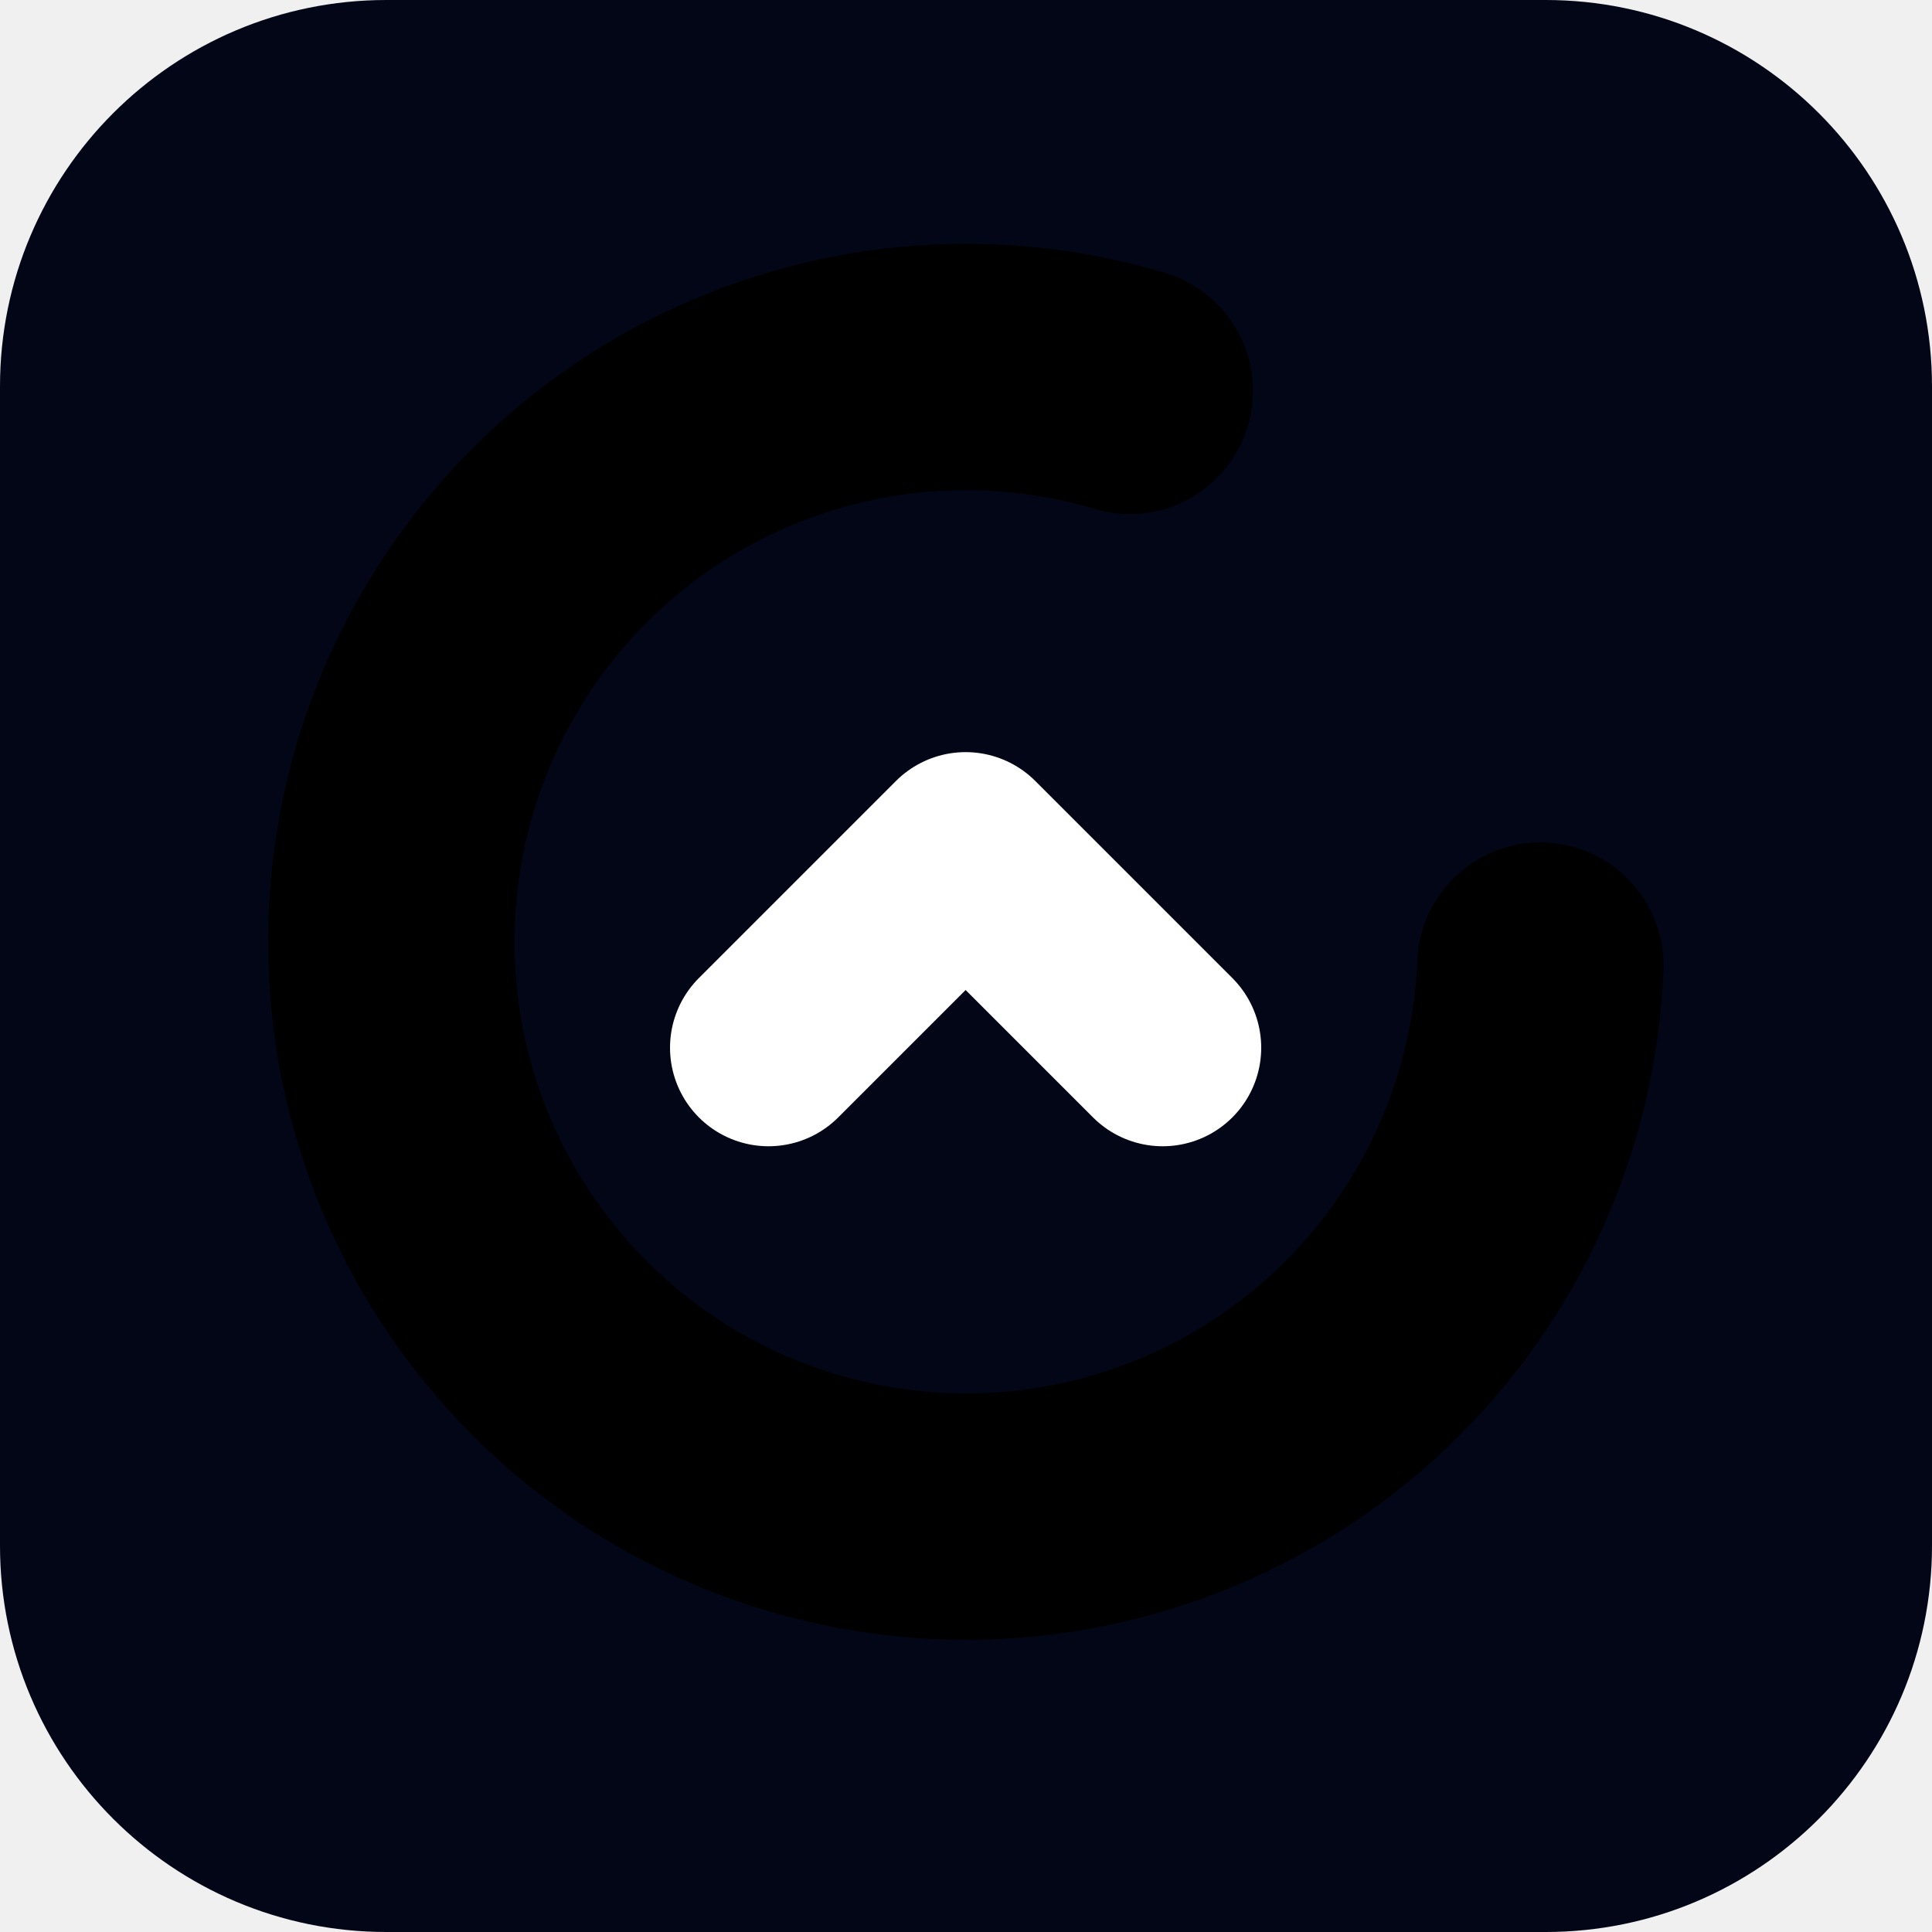
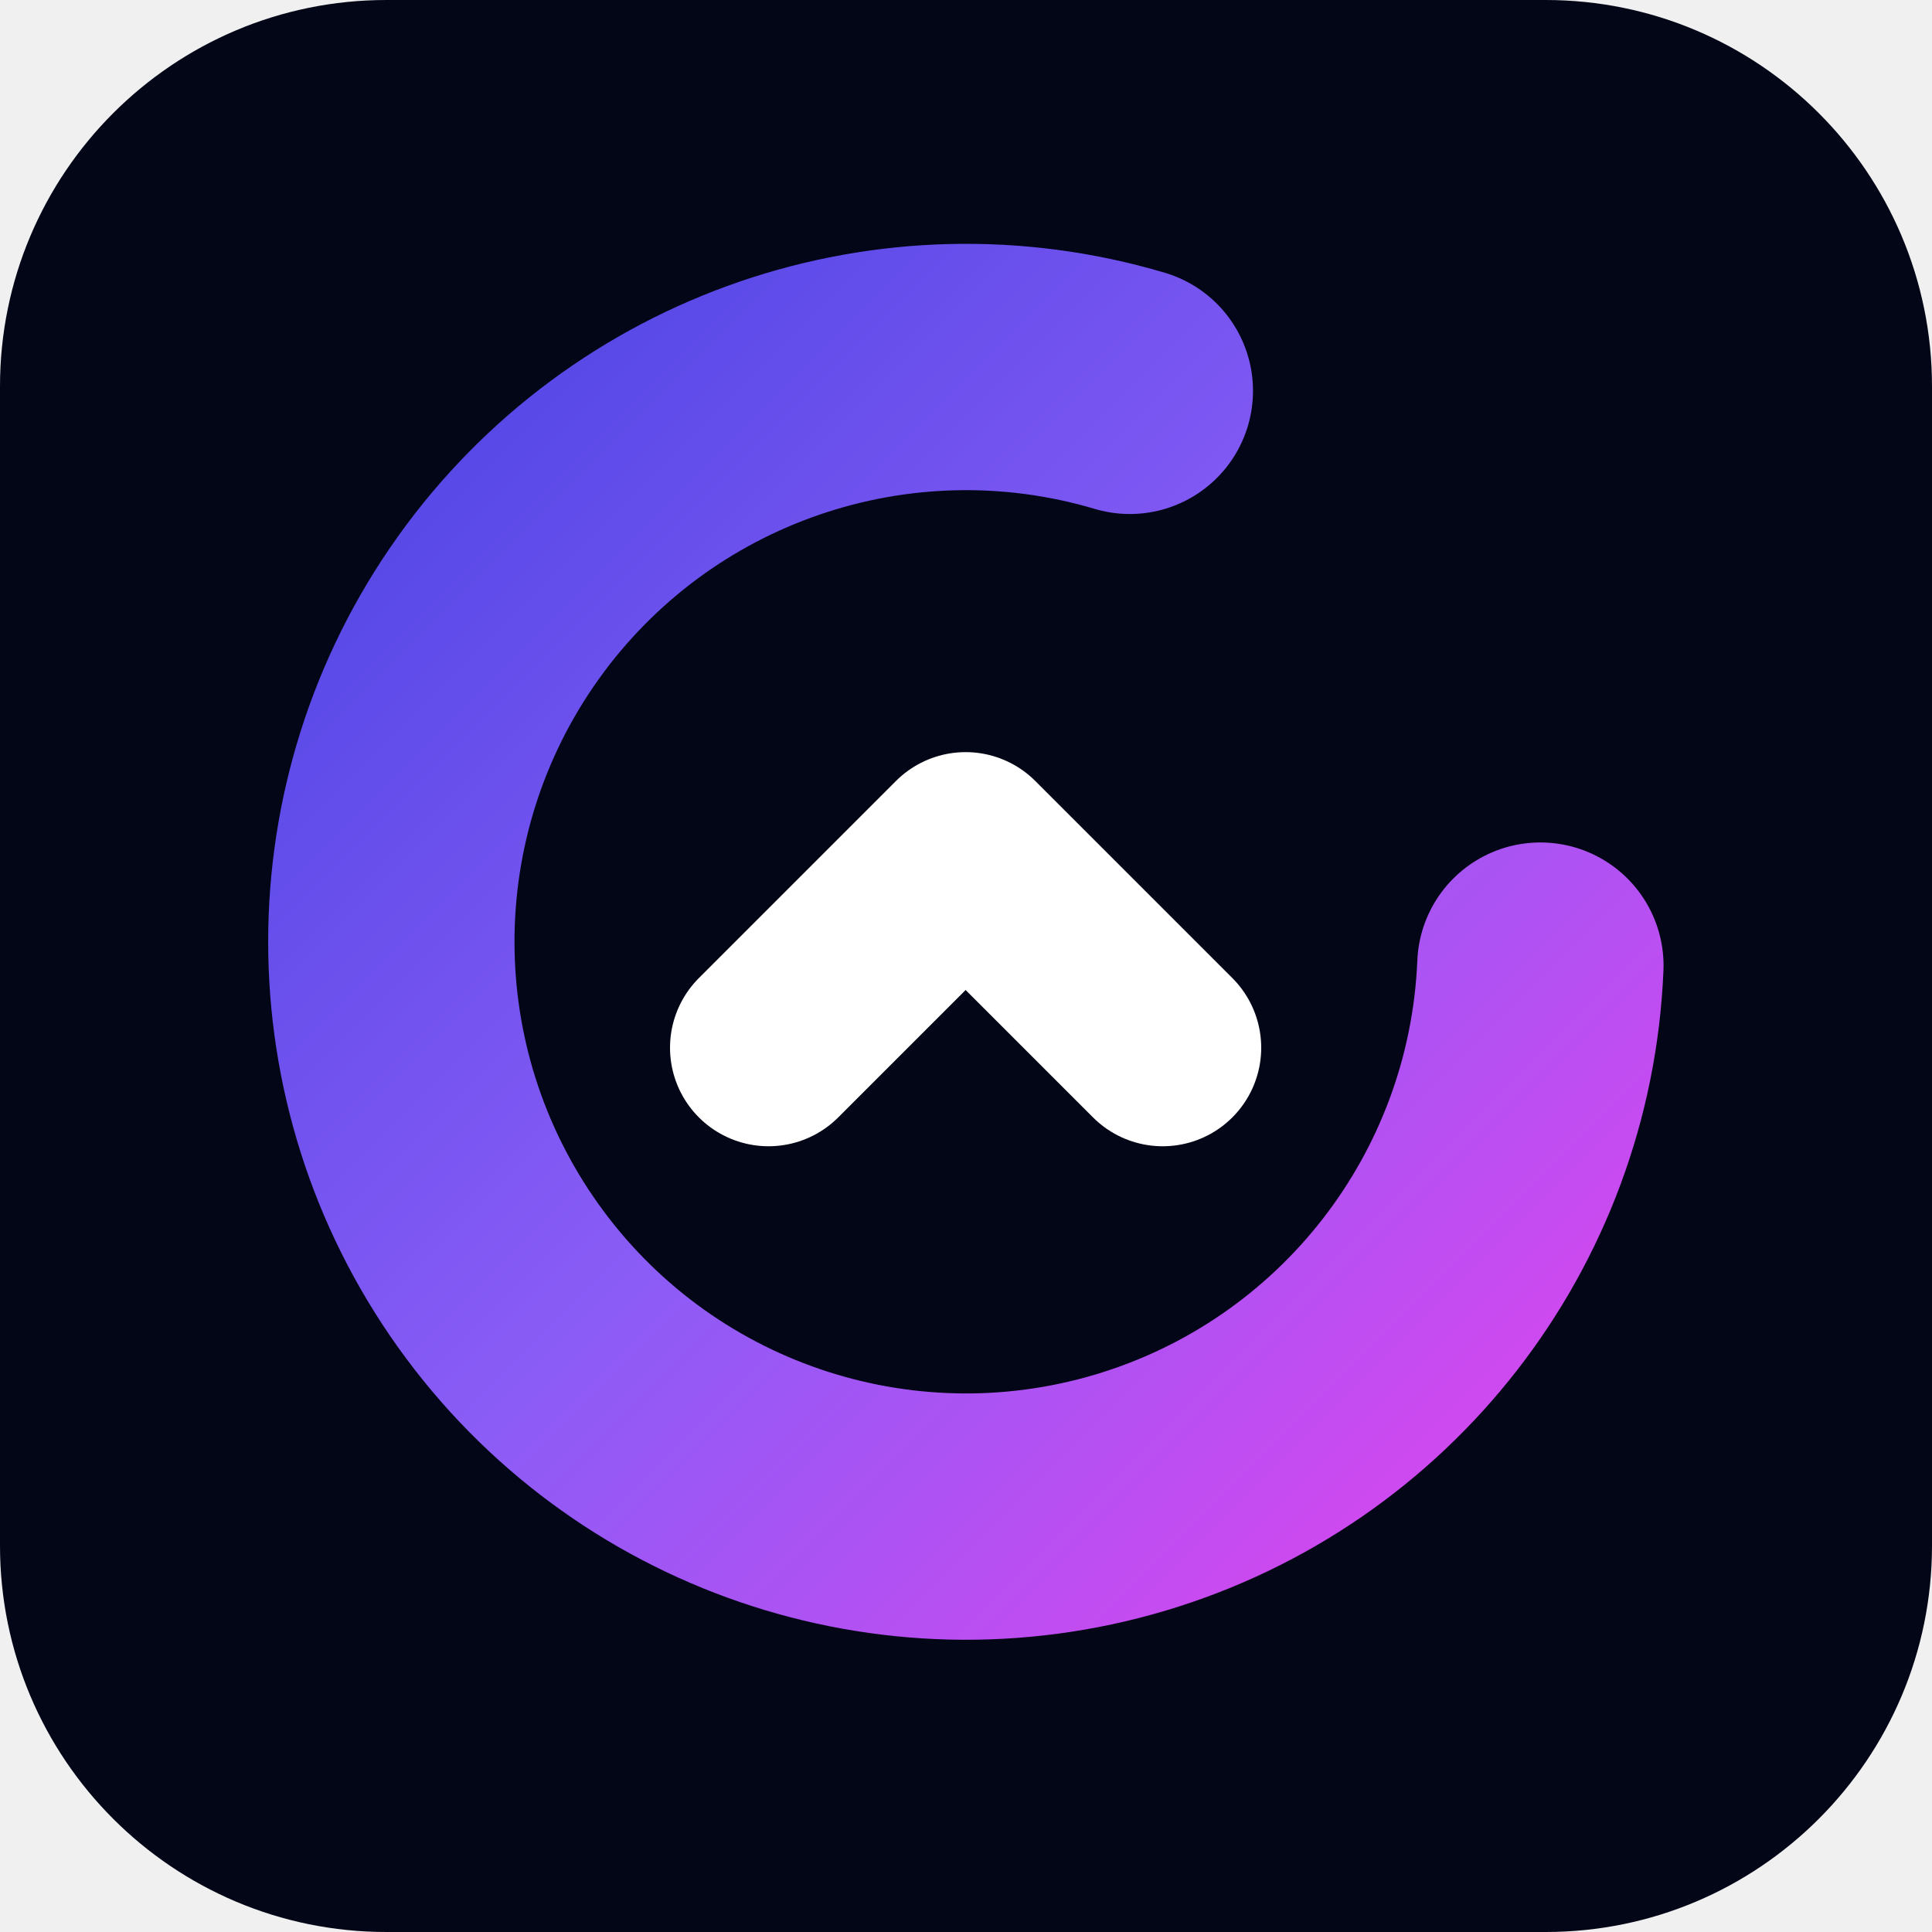
<svg xmlns="http://www.w3.org/2000/svg" width="512" height="512" viewBox="0 0 100 100">
  <defs>
    <linearGradient id="logoGradient" x1="0%" y1="0%" x2="100%" y2="100%">
-       <stop offset="0%" stopColor="#4f46e5" />
-       <stop offset="50%" stopColor="#8b5cf6" />
-       <stop offset="100%" stopColor="#d946ef" />
+       <stop offset="0%" stop-color="#4f46e5" />
+       <stop offset="50%" stop-color="#8b5cf6" />
+       <stop offset="100%" stop-color="#d946ef" />
    </linearGradient>
  </defs>
  <rect width="100" height="100" rx="20" fill="#020617" />
  <g transform="scale(0.85) translate(8.8, 8.8)">
    <path d="M 60,15 A 35,35 0 1 0 85,50" stroke="url(#logoGradient)" stroke-width="15" stroke-linecap="round" fill="none" />
    <path d="M 38,55 L 50,43 L 62,55" stroke="white" stroke-width="12" stroke-linecap="round" stroke-linejoin="round" fill="none" />
  </g>
</svg>
